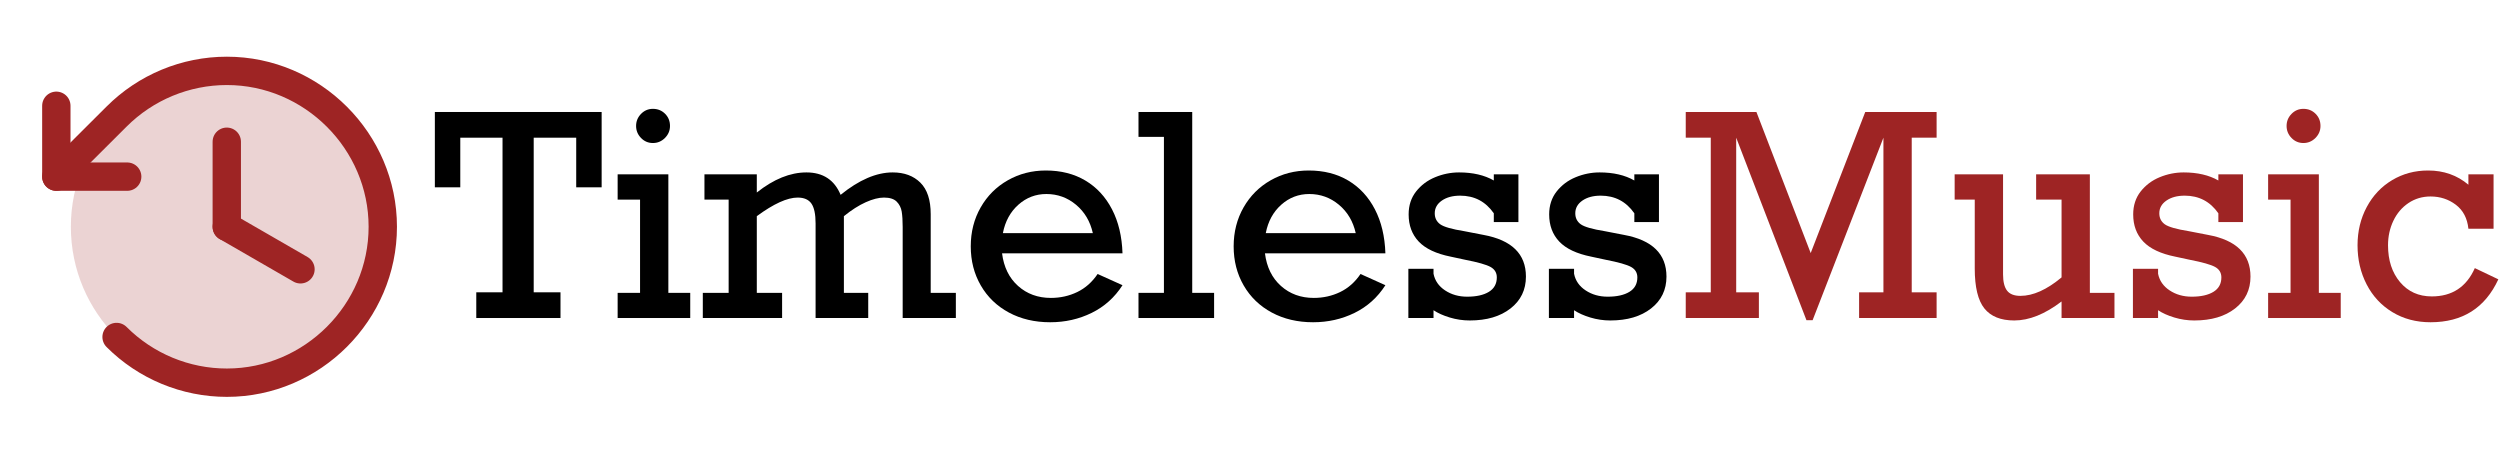
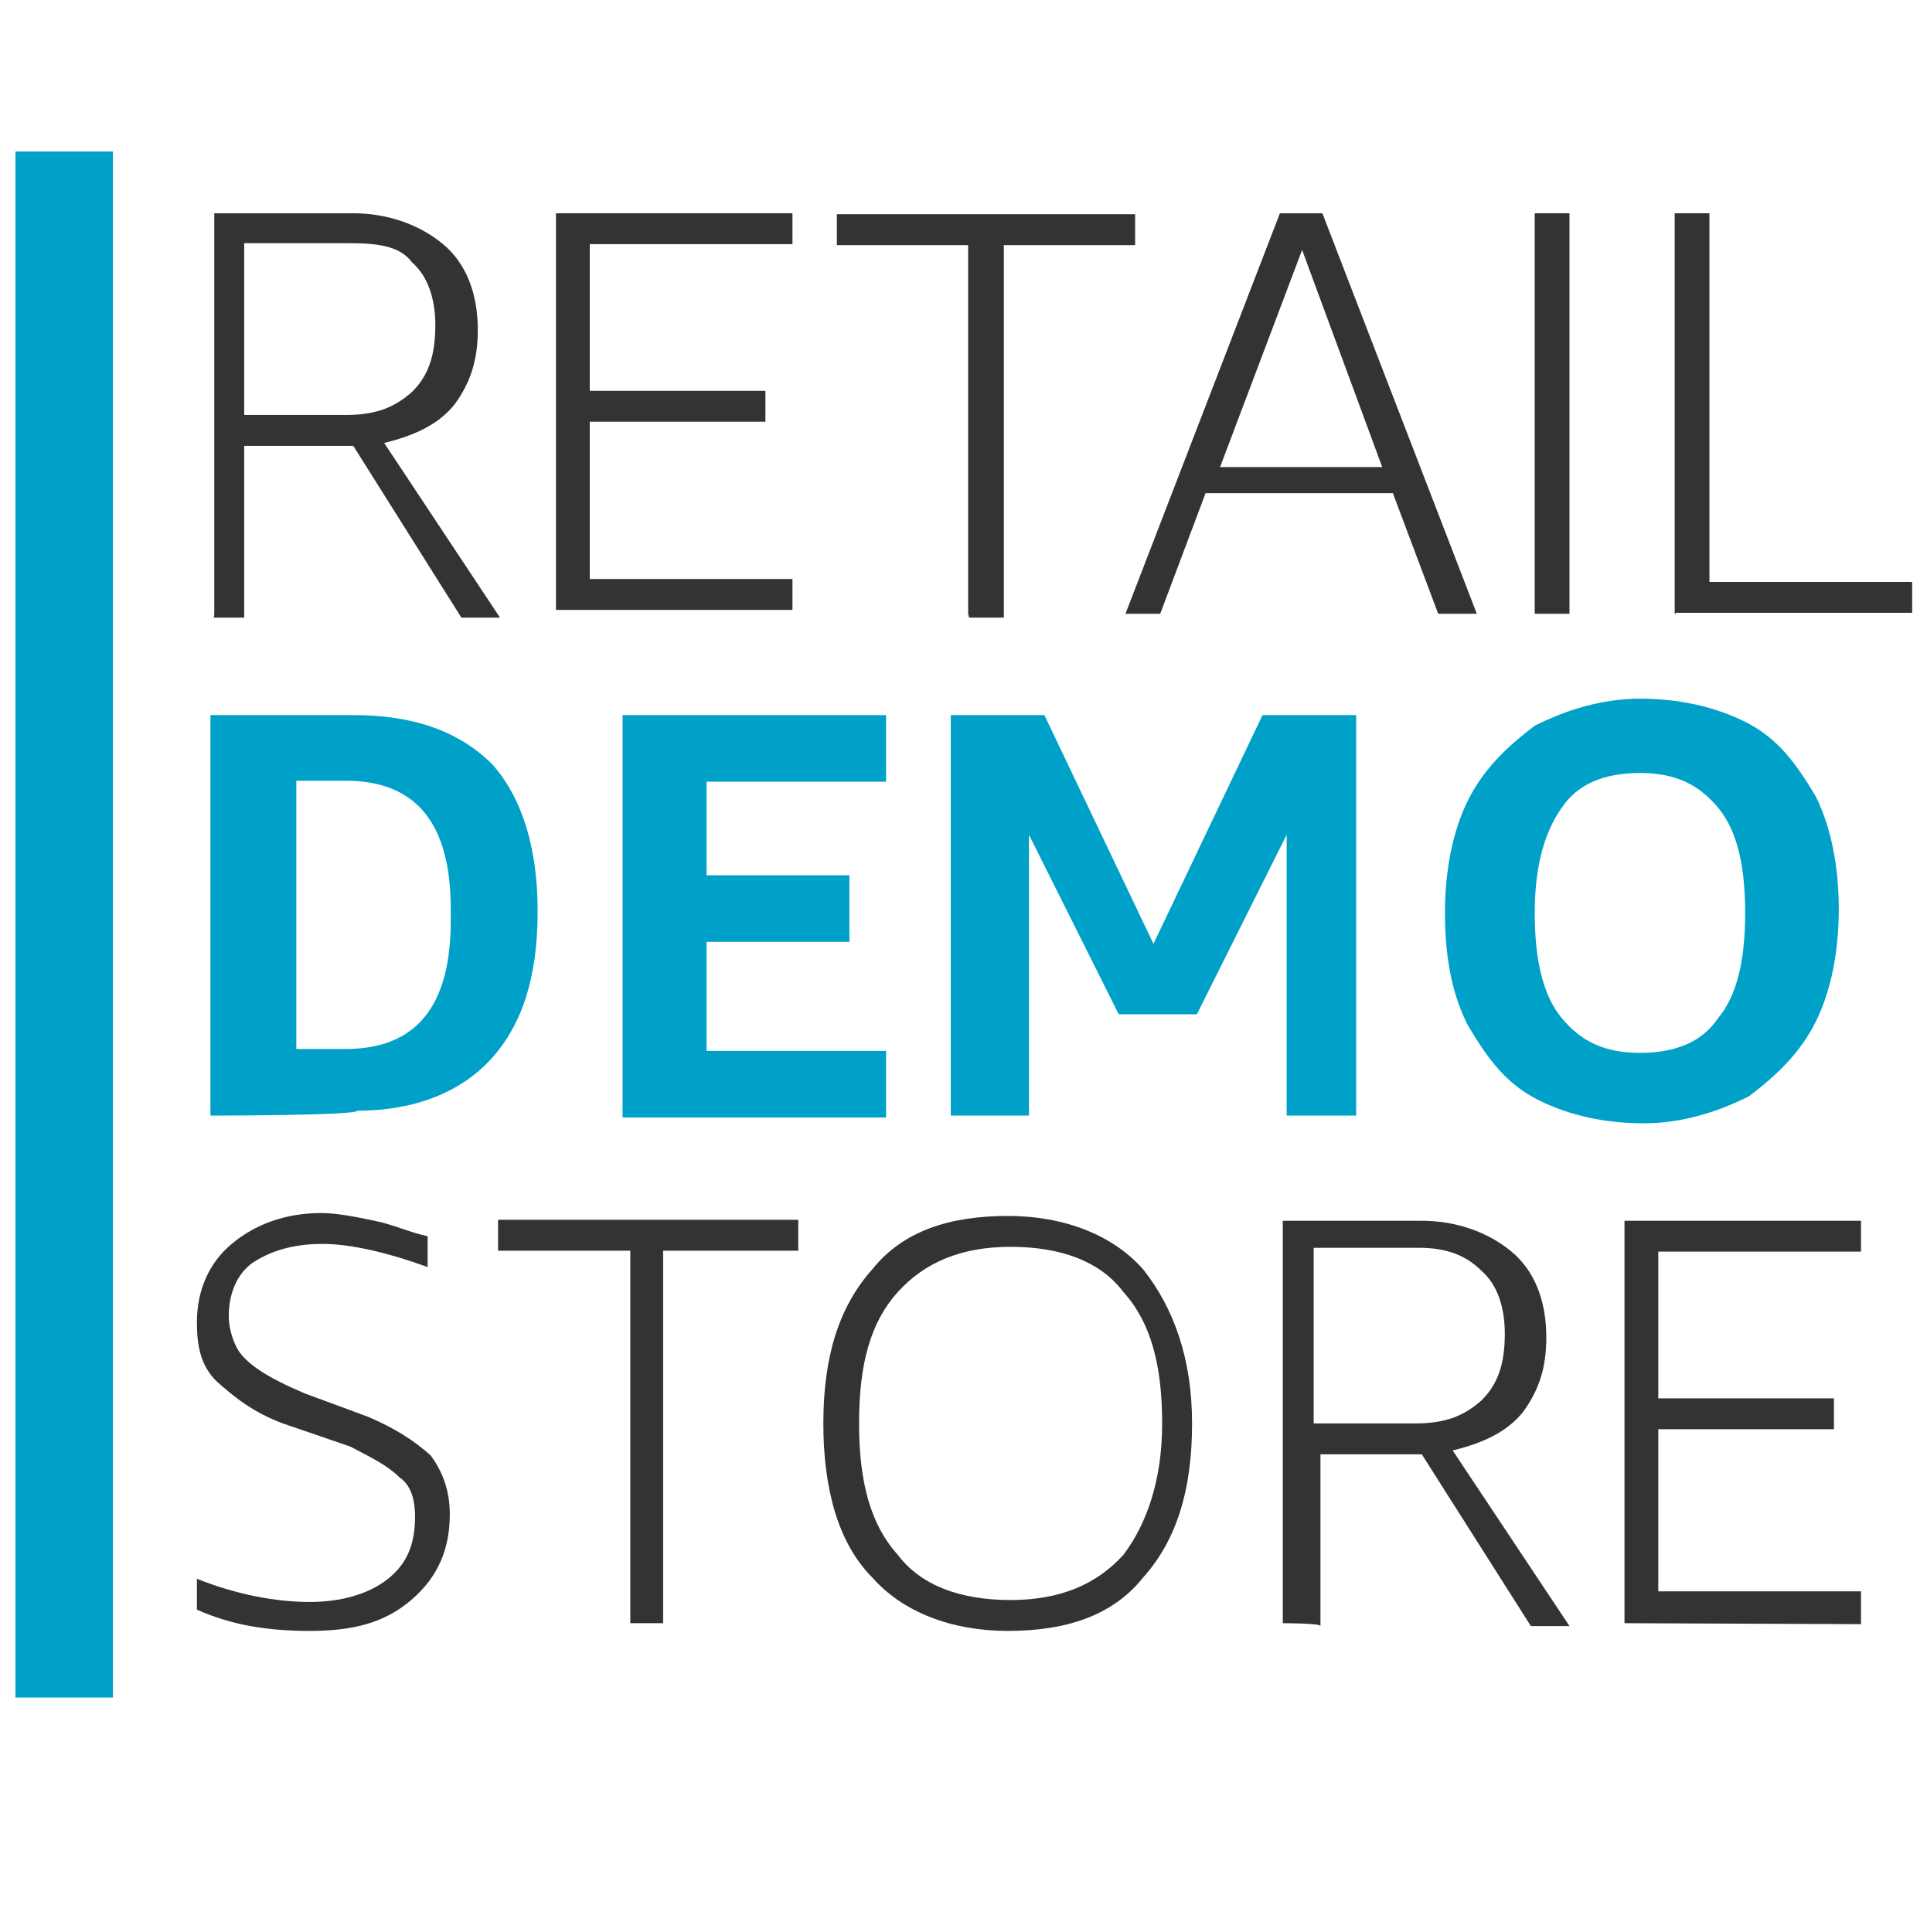
- <svg xmlns="http://www.w3.org/2000/svg" clip-rule="evenodd" fill-rule="evenodd" stroke-linecap="round" stroke-linejoin="round" viewBox="0 0 1269 231">
-   <g fill-rule="nonzero" transform="matrix(2.84236 0 0 2.84236 -1355.81 -446.251)">
-     <path d="m579.904 190.452v-8.862h-7.592v27.612h4.785v4.59h-15.039v-4.59h4.687v-27.612h-7.544v8.862h-4.541v-13.452h29.785v13.452z" />
-     <path d="m596.652 179.49c0 .83-.301 1.546-.903 2.149-.602.602-1.318.903-2.148.903s-1.539-.301-2.124-.903c-.586-.603-.879-1.319-.879-2.149s.293-1.546.879-2.148c.585-.602 1.294-.904 2.124-.904.862 0 1.586.293 2.172.879s.879 1.311.879 2.173z" />
-     <path d="m600.266 209.3v4.492h-12.964v-4.492h4.004v-16.651h-4.004v-4.516h9.057v21.167z" />
-     <path d="m607.126 209.3v-16.651h-4.321v-4.516h9.35v3.247c3.011-2.393 5.965-3.589 8.863-3.589 2.962 0 4.996 1.335 6.103 4.004 3.288-2.669 6.388-4.004 9.302-4.004 2.067 0 3.715.61 4.944 1.831s1.843 3.093 1.843 5.615v14.063h4.492v4.492h-9.497v-16.26c0-1.123-.057-2.034-.171-2.734s-.411-1.294-.891-1.782c-.48-.489-1.241-.733-2.283-.733-.927 0-2.01.277-3.247.83-1.237.554-2.539 1.384-3.906 2.491v13.696h4.346v4.492h-9.4v-16.895c0-1.643-.248-2.823-.744-3.54-.497-.716-1.315-1.074-2.454-1.074-1.855 0-4.289 1.107-7.3 3.321v13.696h4.517v4.492h-14.16v-4.492z" />
-     <path d="m677.463 202.244h-21.509c.309 2.458 1.261 4.399 2.857 5.823 1.595 1.424 3.548 2.136 5.859 2.136 1.693 0 3.263-.35 4.712-1.05 1.448-.7 2.661-1.774 3.638-3.222l4.443 2.002c-1.4 2.181-3.235 3.829-5.505 4.943-2.271 1.115-4.741 1.673-7.41 1.673-2.767 0-5.225-.578-7.373-1.734-2.149-1.155-3.821-2.766-5.017-4.834-1.197-2.067-1.795-4.394-1.795-6.982 0-2.572.59-4.891 1.77-6.958s2.796-3.682 4.846-4.846c2.051-1.164 4.314-1.746 6.788-1.746 2.701 0 5.057.598 7.067 1.795 2.011 1.196 3.593 2.905 4.749 5.127 1.156 2.221 1.782 4.846 1.88 7.873zm-13.599-10.596c-1.904 0-3.572.639-5.005 1.917-1.432 1.278-2.352 2.966-2.758 5.066h16.064c-.472-2.1-1.473-3.788-3.003-5.066s-3.296-1.917-5.298-1.917z" />
-     <path d="m693.82 209.3v4.492h-13.501v-4.492h4.541v-27.857h-4.541v-4.443h9.595v32.3z" />
-     <path d="m724.411 202.244h-21.509c.31 2.458 1.262 4.399 2.857 5.823s3.548 2.136 5.859 2.136c1.693 0 3.264-.35 4.712-1.05 1.449-.7 2.661-1.774 3.638-3.222l4.443 2.002c-1.4 2.181-3.235 3.829-5.505 4.943-2.271 1.115-4.741 1.673-7.41 1.673-2.767 0-5.225-.578-7.373-1.734-2.148-1.155-3.821-2.766-5.017-4.834-1.196-2.067-1.794-4.394-1.794-6.982 0-2.572.59-4.891 1.77-6.958s2.795-3.682 4.846-4.846 4.313-1.746 6.787-1.746c2.702 0 5.058.598 7.068 1.795 2.01 1.196 3.593 2.905 4.748 5.127 1.156 2.221 1.782 4.846 1.88 7.873zm-13.599-10.596c-1.904 0-3.572.639-5.004 1.917-1.433 1.278-2.352 2.966-2.759 5.066h16.064c-.472-2.1-1.473-3.788-3.003-5.066s-3.296-1.917-5.298-1.917z" />
-     <path d="m743.771 189.231v-1.098h4.395v8.52h-4.395v-1.562c-1.464-2.1-3.466-3.15-6.005-3.15-1.335 0-2.426.293-3.272.879s-1.269 1.343-1.269 2.271c0 .83.321 1.481.964 1.953s2.087.887 4.333 1.245l3.394.659c5.062.928 7.593 3.41 7.593 7.447 0 2.36-.916 4.256-2.747 5.688s-4.26 2.148-7.287 2.148c-1.205 0-2.389-.175-3.553-.524-1.163-.35-2.136-.786-2.917-1.307v1.392h-4.492v-8.789h4.492v.879c.244 1.237.932 2.23 2.063 2.978 1.131.749 2.445 1.123 3.943 1.123 1.644 0 2.938-.289 3.882-.866.944-.578 1.416-1.437 1.416-2.576 0-.83-.375-1.453-1.123-1.868-.749-.415-2.255-.842-4.517-1.281l-2.612-.562c-2.588-.521-4.484-1.416-5.689-2.685-1.204-1.27-1.806-2.889-1.806-4.859 0-1.595.443-2.958 1.33-4.089s2.022-1.982 3.406-2.551c1.383-.57 2.807-.855 4.272-.855 2.458 0 4.525.48 6.201 1.44z" />
-     <path d="m768.869 189.231v-1.098h4.395v8.52h-4.395v-1.562c-1.465-2.1-3.467-3.15-6.006-3.15-1.334 0-2.425.293-3.271.879-.847.586-1.27 1.343-1.27 2.271 0 .83.322 1.481.965 1.953s2.087.887 4.333 1.245l3.394.659c5.062.928 7.592 3.41 7.592 7.447 0 2.36-.915 4.256-2.746 5.688s-4.26 2.148-7.288 2.148c-1.204 0-2.388-.175-3.552-.524-1.164-.35-2.136-.786-2.917-1.307v1.392h-4.493v-8.789h4.493v.879c.244 1.237.931 2.23 2.063 2.978 1.131.749 2.445 1.123 3.942 1.123 1.644 0 2.938-.289 3.882-.866.944-.578 1.416-1.437 1.416-2.576 0-.83-.374-1.453-1.123-1.868-.748-.415-2.254-.842-4.516-1.281l-2.613-.562c-2.588-.521-4.484-1.416-5.688-2.685-1.205-1.27-1.807-2.889-1.807-4.859 0-1.595.444-2.958 1.331-4.089s2.022-1.982 3.406-2.551c1.383-.57 2.807-.855 4.272-.855 2.458 0 4.525.48 6.201 1.44z" />
-     <g fill="#9e2424">
-       <path d="m810.104 177h12.745v4.59h-4.444v27.612h4.444v4.59h-13.843v-4.59h4.346v-27.612l-12.647 32.593h-1.099l-12.548-32.593v27.612h4.052v4.59h-13.061v-4.59h4.468v-27.612h-4.468v-4.59h12.622l9.692 25.195z" />
-       <path d="m837.814 209.837c2.263 0 4.712-1.099 7.349-3.296v-13.892h-4.541v-4.516h9.595v21.167h4.394v4.492h-9.448v-2.954c-2.962 2.262-5.778 3.393-8.447 3.393-2.409 0-4.187-.716-5.335-2.148-1.147-1.432-1.721-3.809-1.721-7.129v-12.305h-3.589v-4.516h8.643v17.871c0 1.318.24 2.287.72 2.905.48.619 1.274.928 2.38.928z" />
-       <path d="m873.166 189.231v-1.098h4.395v8.52h-4.395v-1.562c-1.465-2.1-3.467-3.15-6.006-3.15-1.334 0-2.425.293-3.271.879-.847.586-1.27 1.343-1.27 2.271 0 .83.322 1.481.964 1.953.643.472 2.088.887 4.334 1.245l3.394.659c5.061.928 7.592 3.41 7.592 7.447 0 2.36-.915 4.256-2.746 5.688s-4.261 2.148-7.288 2.148c-1.204 0-2.388-.175-3.552-.524-1.164-.35-2.136-.786-2.918-1.307v1.392h-4.492v-8.789h4.492v.879c.245 1.237.932 2.23 2.063 2.978 1.132.749 2.446 1.123 3.943 1.123 1.644 0 2.938-.289 3.882-.866.944-.578 1.416-1.437 1.416-2.576 0-.83-.374-1.453-1.123-1.868s-2.254-.842-4.517-1.281l-2.612-.562c-2.588-.521-4.484-1.416-5.688-2.685-1.205-1.27-1.807-2.889-1.807-4.859 0-1.595.444-2.958 1.331-4.089s2.022-1.982 3.405-2.551c1.384-.57 2.808-.855 4.273-.855 2.458 0 4.525.48 6.201 1.44z" />
-       <path d="m891.403 179.49c0 .83-.301 1.546-.903 2.149-.602.602-1.318.903-2.148.903-.831 0-1.539-.301-2.124-.903-.586-.603-.879-1.319-.879-2.149s.293-1.546.879-2.148c.585-.602 1.293-.904 2.124-.904.862 0 1.586.293 2.172.879s.879 1.311.879 2.173z" />
-       <path d="m895.017 209.3v4.492h-12.964v-4.492h4.004v-16.651h-4.004v-4.516h9.057v21.167z" />
-       <path d="m917.819 189.988v-1.855h4.493v9.717h-4.493c-.195-1.872-.944-3.3-2.246-4.285s-2.807-1.477-4.516-1.477c-1.465 0-2.779.391-3.943 1.172s-2.063 1.839-2.698 3.174c-.635 1.334-.952 2.791-.952 4.37 0 2.685.716 4.878 2.148 6.579 1.433 1.701 3.321 2.552 5.664 2.552 3.63 0 6.193-1.685 7.691-5.054l4.199 2.002c-2.36 5.11-6.396 7.666-12.109 7.666-2.556 0-4.826-.602-6.812-1.807-1.986-1.204-3.52-2.856-4.602-4.956-1.082-2.099-1.623-4.427-1.623-6.982 0-2.507.549-4.785 1.647-6.836 1.099-2.051 2.609-3.65 4.529-4.798 1.921-1.147 4.061-1.721 6.421-1.721 2.8 0 5.2.847 7.202 2.539z" />
-     </g>
+ <svg xmlns="http://www.w3.org/2000/svg" version="1.1" id="Layer_1" x="0px" y="0px" viewBox="0 0 199.6 200.2" style="enable-background:new 0 0 199.6 200.2;" xml:space="preserve">
+   <style type="text/css">
+ 	.st0{fill:#00A1C9;}
+ 	.st1{enable-background:new    ;}
+ 	.st2{fill:#333333;}
+ </style>
+   <rect x="1.6" y="15.7" class="st0" width="10.1" height="160.2" />
+   <g class="st1">
+     <path class="st2" d="M22.2,63.6V22.1h14.4c3.6,0,6.9,1.2,9.3,3.2c2.4,2,3.6,5.1,3.6,8.9c0,3.2-0.8,5.5-2.4,7.7c-1.6,2-4,3.2-7.3,4   l12,18.1h-4L36.6,46.2H25.3V64h-3.2C22.2,64,22.2,63.6,22.2,63.6z M25.3,43h10.5c3.2,0,5.1-0.8,6.9-2.4c1.6-1.6,2.4-3.6,2.4-6.9   c0-2.8-0.8-5.1-2.4-6.5c-1.2-1.6-3.2-2-6.5-2H25.3C25.3,25.2,25.3,43,25.3,43z" />
+     <path class="st2" d="M57.6,63.6V22.1h24.5v3.2h-21v15.2h18.2v3.2H61.1V60h21v3.2H57.6V63.6z" />
+     <path class="st2" d="M100.3,63.6V25.4H86.7v-3.2h30.9v3.2H104V64h-3.6L100.3,63.6L100.3,63.6z" />
+     <path class="st2" d="M149,63.6l-4.7-12.5h-19.4l-4.7,12.5h-3.6l16-41.5h4.4l16,41.5H149z M126.4,48.4h16.8l-8.3-22.5L126.4,48.4z" />
+     <path class="st2" d="M159,63.6V22.1h3.6v41.5H159z" />
+     <path class="st2" d="M173.5,63.6V22.1h3.6v38.2h21v3.2h-24.5v0.1H173.5z" />
  </g>
-   <g transform="matrix(1.199121 0 0 1.199121 -.00428 -.00048)">
-     <path d="m0 0h192v192h-192z" fill="none" />
-     <circle cx="96" cy="96" fill="#9e2424" fill-opacity=".2" r="66" />
-     <g fill="none" stroke="#9e2424" stroke-width="12">
-       <path d="m96 60v36" />
-       <path d="m127.2 114-31.2-18" />
-       <path d="m53.85 74.775h-30v-30" />
-       <path d="m49.35 142.65c12.374 12.384 29.181 19.35 46.688 19.35 36.207 0 66-29.793 66-66s-29.793-66-66-66c-17.507 0-34.314 6.966-46.688 19.35l-25.5 25.425" />
-     </g>
+   <g class="st1">
+     <path class="st2" d="M29.3,147.5c-3.2-1.2-5.1-2.8-6.9-4.4c-1.6-1.6-2-3.6-2-6.1c0-3.2,1.2-6.1,3.6-8.1s5.5-3.2,9.3-3.2   c1.6,0,3.6,0.4,5.5,0.8c2,0.4,3.6,1.2,5.5,1.6v3.2c-4.4-1.6-8.1-2.4-10.9-2.4c-3.2,0-5.5,0.8-7.3,2c-1.6,1.2-2.4,3.2-2.4,5.5   c0,1.2,0.4,2.4,0.8,3.2s1.2,1.6,2.4,2.4c1.2,0.8,2.8,1.6,4.7,2.4l6.5,2.4c2.8,1.2,4.7,2.4,6.5,4c1.2,1.6,2,3.6,2,6.1   c0,3.6-1.2,6.5-4,8.9s-6.1,3.2-10.5,3.2s-8.1-0.6-11.7-2.2v-3.2c4,1.6,8.1,2.4,11.7,2.4c3.2,0,6.1-0.8,8.1-2.4   c2-1.6,2.8-3.6,2.8-6.5c0-1.6-0.4-3.2-1.6-4c-1.2-1.2-2.8-2-5.1-3.2L29.3,147.5z" />
+     <path class="st2" d="M65.3,168.2v-38.6H51.6v-3.2h31.1v3.2h-14v38.6C68.5,168.2,65.3,168.2,65.3,168.2z" />
+     <path class="st2" d="M85.3,147.5c0-6.9,1.6-12.1,5.1-16c3.2-4,8.1-5.5,14-5.5s10.9,2,14,5.5c3.2,4,5.1,9.3,5.1,16   c0,6.9-1.6,12.1-5.1,16c-3.2,4-8.1,5.5-14,5.5s-10.9-2-14-5.5C86.8,159.9,85.3,154.2,85.3,147.5z M89,147.5c0,6.1,1.2,10.5,4,13.6   c2.4,3.2,6.5,4.7,11.7,4.7c5.1,0,8.9-1.6,11.7-4.7c2.4-3.2,4-7.7,4-13.6c0-6.1-1.2-10.5-4-13.6c-2.4-3.2-6.5-4.7-11.7-4.7   c-5.1,0-8.9,1.6-11.7,4.7C90.2,137,89,141.3,89,147.5z" />
+     <path class="st2" d="M132.9,168.2v-41.7h14.4c3.6,0,6.9,1.2,9.3,3.2c2.4,2,3.6,5.1,3.6,8.9c0,3.2-0.8,5.5-2.4,7.7   c-1.6,2-4,3.2-7.3,4l12.1,18.2h-4l-11.3-17.8h-10.5v17.8C136.9,168.2,132.9,168.2,132.9,168.2z M136.1,147.5h10.5   c3.2,0,5.1-0.8,6.9-2.4c1.6-1.6,2.4-3.6,2.4-6.9c0-2.8-0.8-5.1-2.4-6.5c-1.6-1.6-3.6-2.4-6.5-2.4h-10.9V147.5z" />
+     <path class="st2" d="M168.3,168.2v-41.7h24.5v3.2h-21v15.2H190v3.2h-18.2v16.8h21v3.4L168.3,168.2L168.3,168.2z" />
+   </g>
+   <g class="st1">
+     <path class="st0" d="M21.8,115.6V74.1h14.8c6.1,0,10.9,1.6,14.4,5.1c3.2,3.6,4.7,8.9,4.7,15.2c0,6.9-1.6,11.7-4.7,15.2   c-3.2,3.6-8.1,5.5-14,5.5C37,115.6,21.8,115.6,21.8,115.6z M30.7,81v27.7h5.1c7.3,0,10.9-4.4,10.9-13.3v-1.2   c0-8.9-3.6-13.3-10.9-13.3h-5.1V81z" />
+     <path class="st0" d="M64.5,115.6V74.1h27.3V81H73.2v9.7H88v6.9H73.2v11.3h18.6v6.9H64.5V115.6z" />
+     <path class="st0" d="M133.3,115.6V86.5l-9.3,18.6h-8.1l-9.3-18.6v29.1h-8.1V74.1h9.7l11.3,23.7l11.3-23.7h9.7v41.5   C140.4,115.6,133.3,115.6,133.3,115.6z" />
+     <path class="st0" d="M149.7,94.6c0-4.4,0.8-8.5,2.4-11.7c1.6-3.2,4-5.5,6.9-7.7c3.2-1.6,6.9-2.8,10.9-2.8s7.7,0.8,10.9,2.4   s5.1,4,7.3,7.7c1.6,3.2,2.4,7.3,2.4,11.7c0,4.4-0.8,8.5-2.4,11.7c-1.6,3.2-4,5.5-6.9,7.7c-3.2,1.6-6.9,2.8-10.9,2.8   s-7.7-0.8-10.9-2.4s-5.1-4-7.3-7.7C150.5,103.2,149.7,99.4,149.7,94.6z M159,94.6c0,4.7,0.8,8.5,2.8,10.9s4.4,3.6,8.1,3.6   c3.8,0,6.5-1.2,8.1-3.6c2-2.4,2.8-6.1,2.8-10.9s-0.8-8.5-2.8-10.9s-4.4-3.6-8.1-3.6c-3.8,0-6.5,1.2-8.1,3.6   C159.8,86.5,159,90.3,159,94.6z" />
  </g>
</svg>
